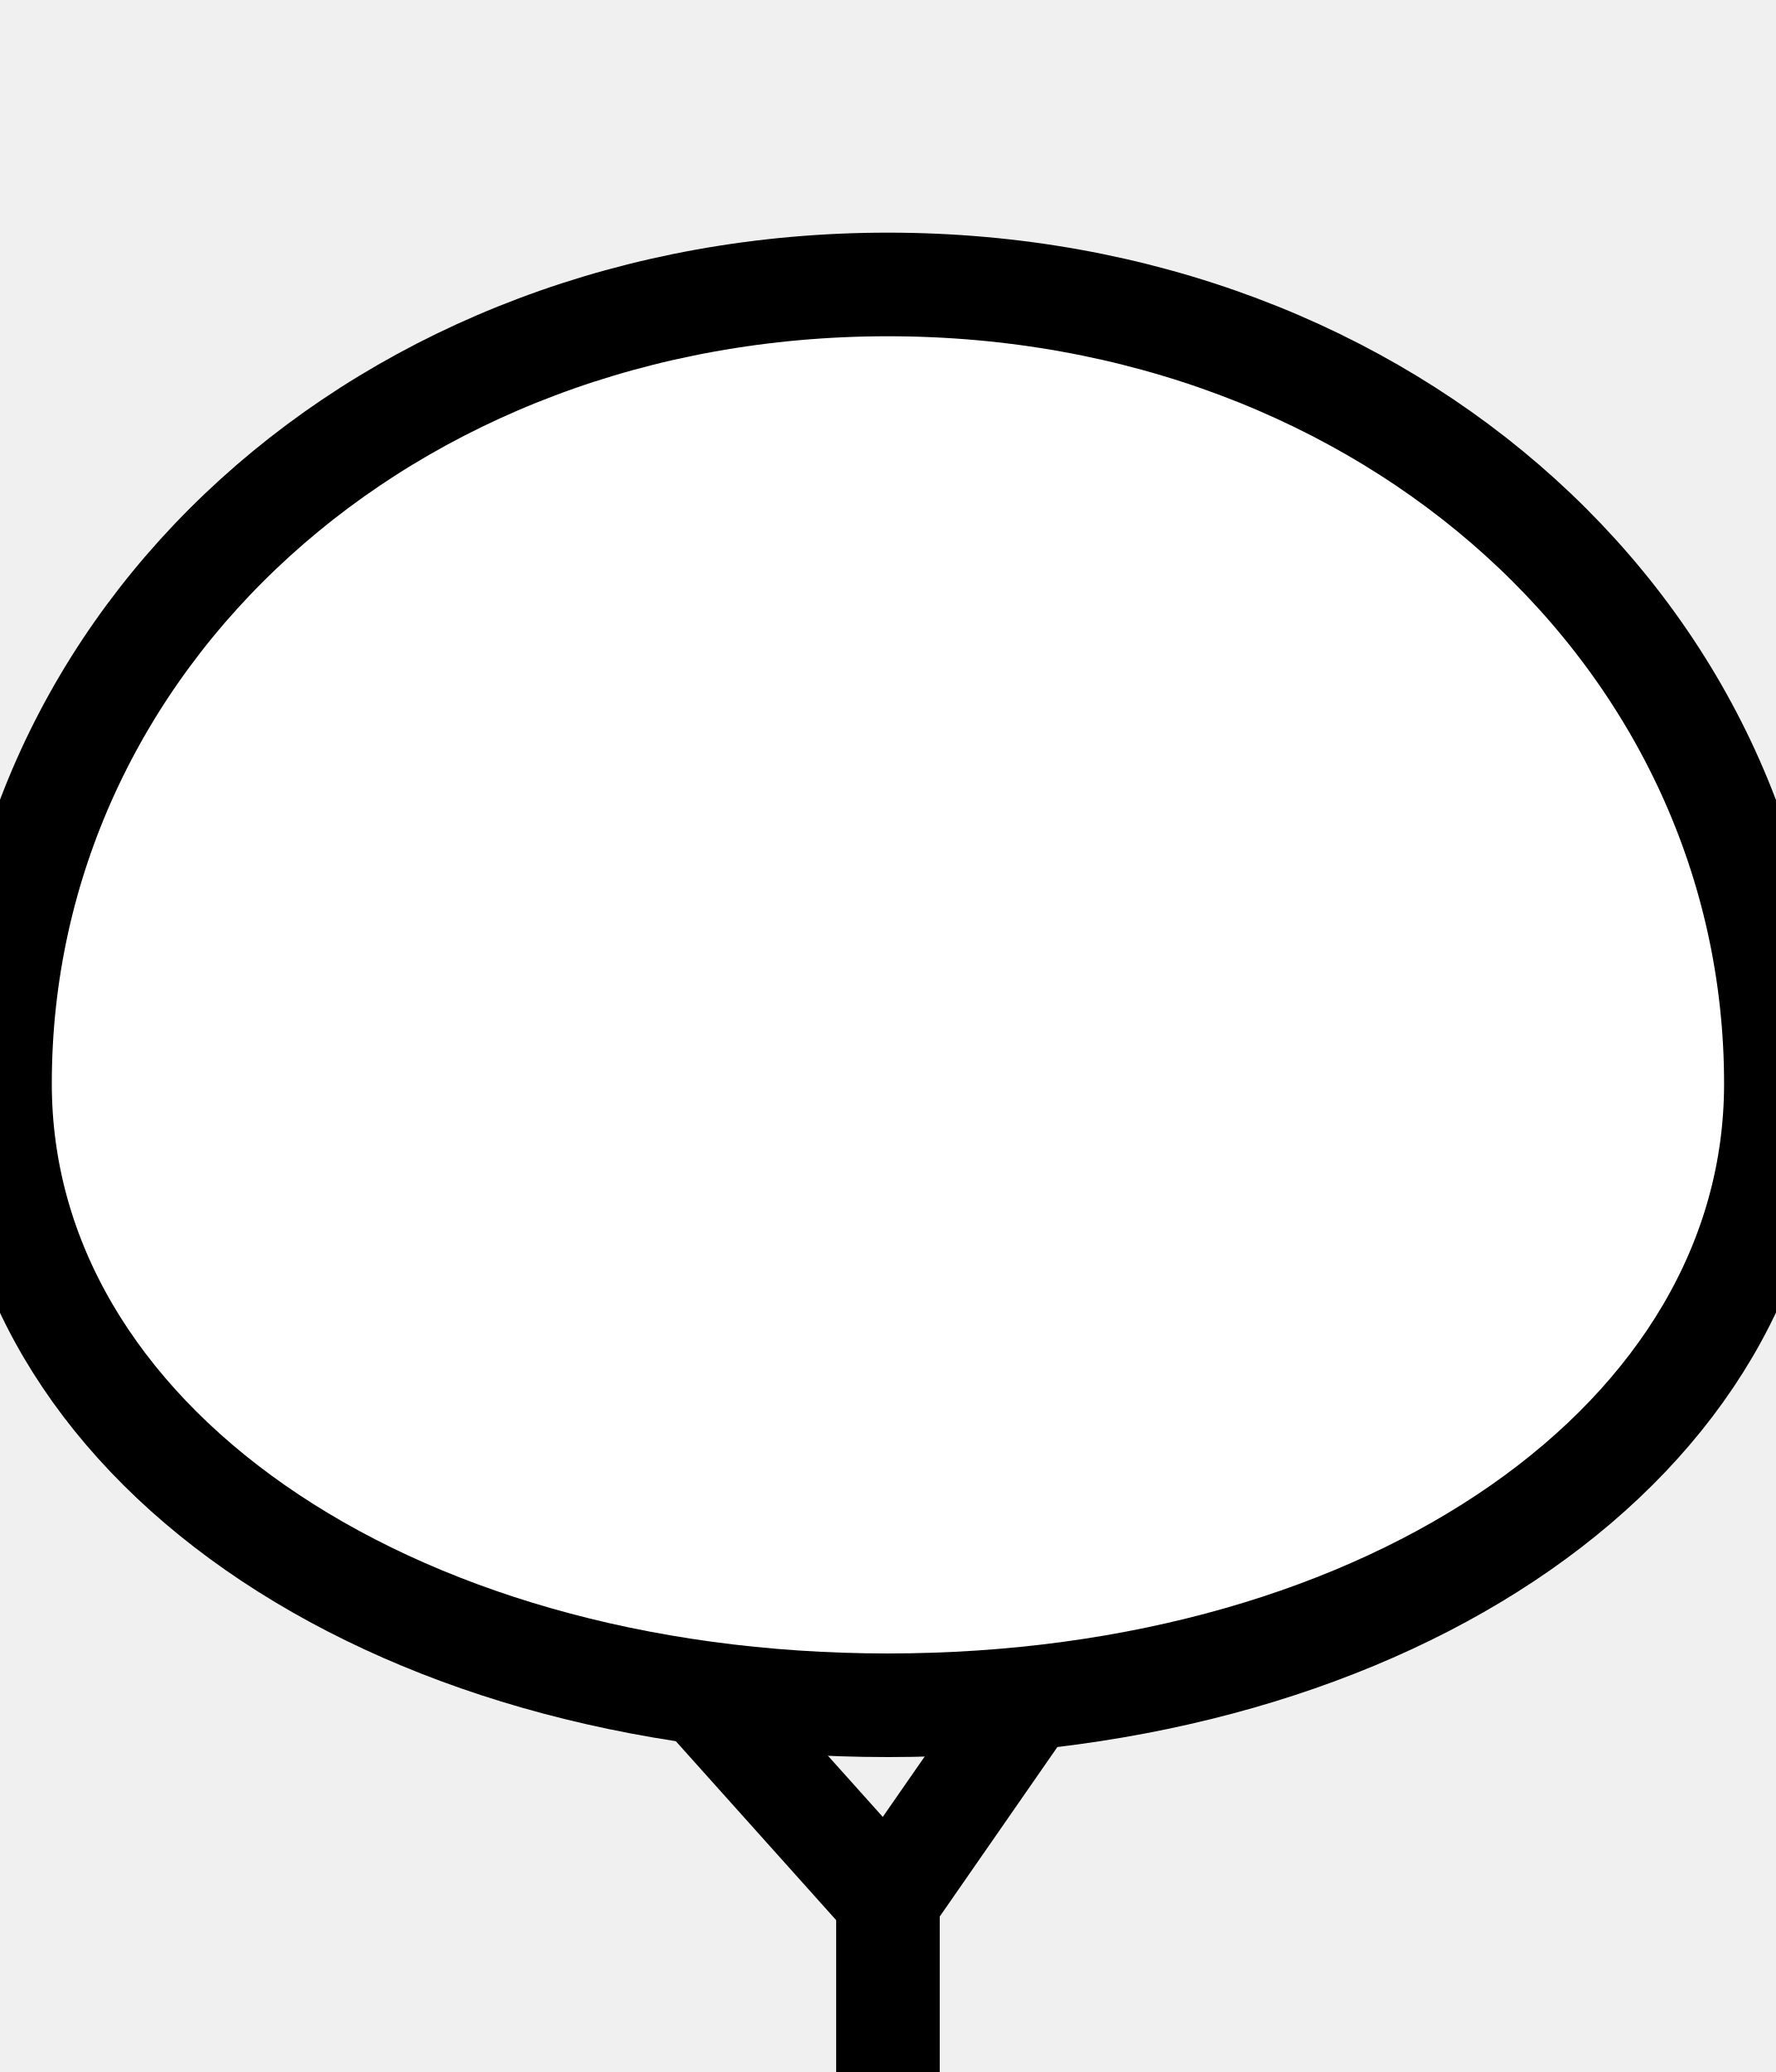
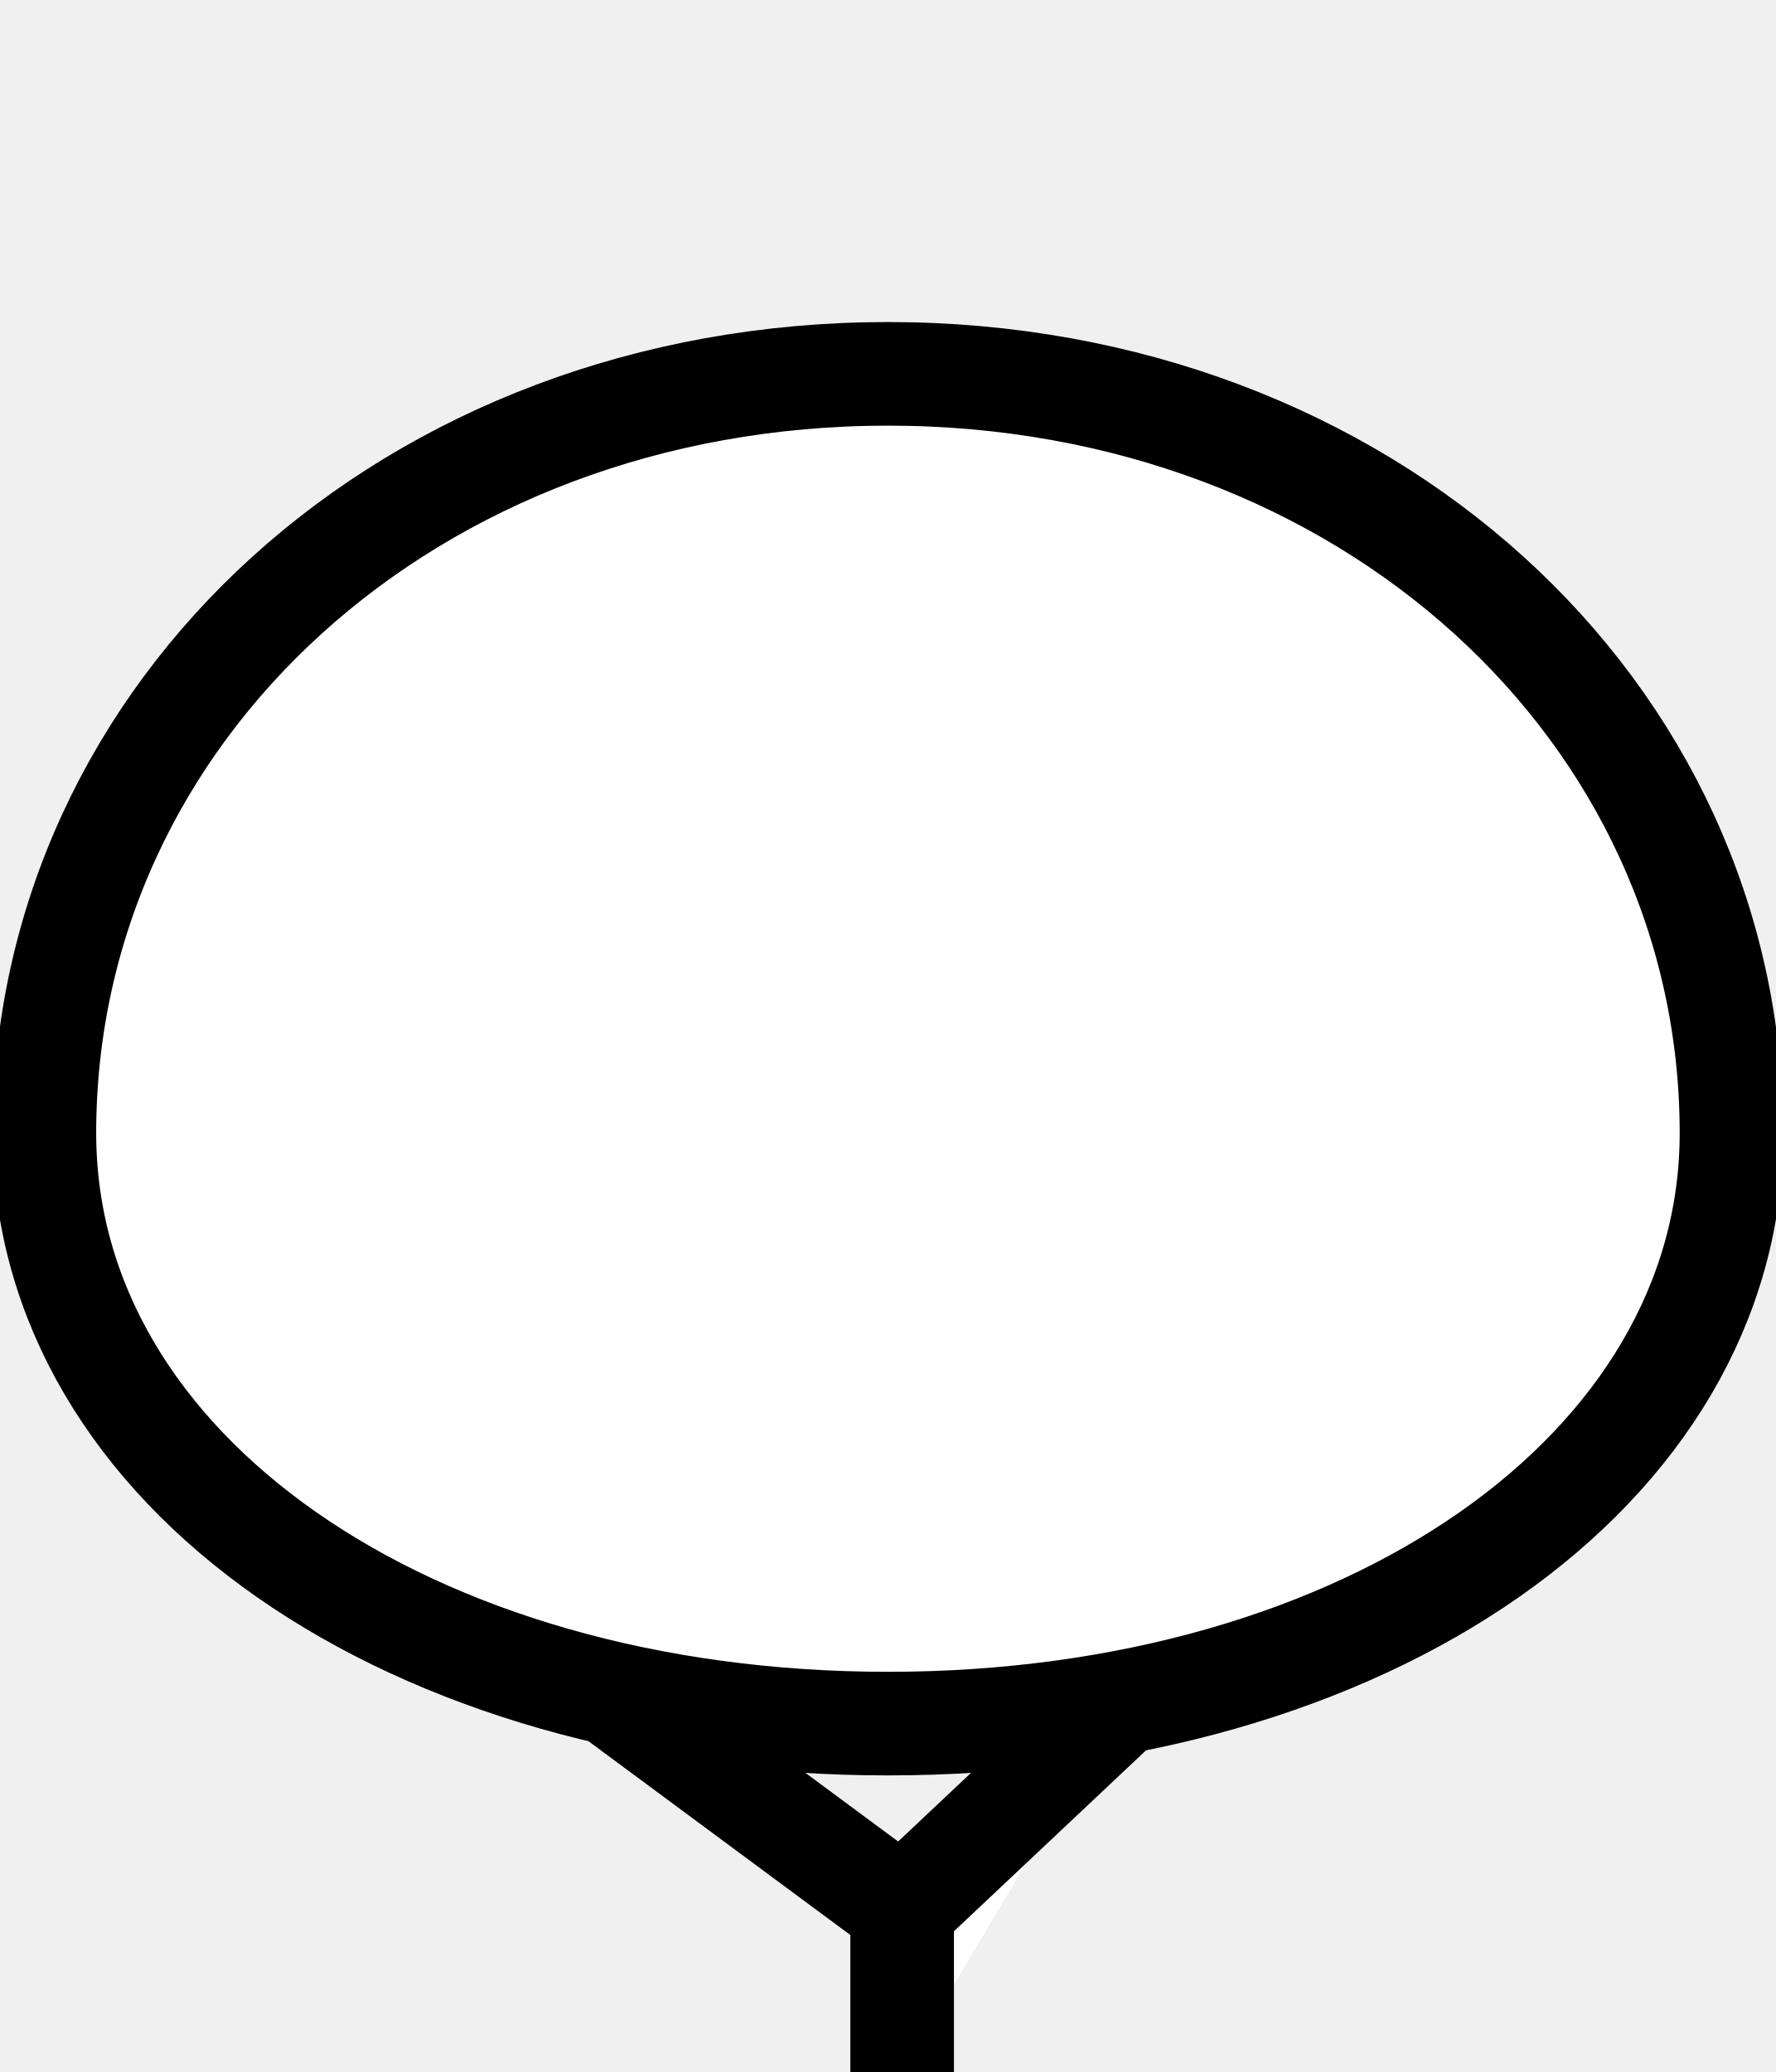
- <svg xmlns="http://www.w3.org/2000/svg" viewBox="-3 -7 6 7" fill="white" stroke="black" stroke-width="0.35">
-   <path d="m0,-6.039 c1.7,0,3,1.2,3,2.7,0,1.2,-1.3,2.1,-3,2.1,-1.7,0,-3,-0.9,-3,-2.1,0,-1.5,1.3,-2.7,3,-2.7 z" />
-   <polyline fill="none" points="0,0 0,-0.58 0.474,-1.263" />
-   <line x1="-0.629" y1="-1.282" x2="0" y2="-0.58" />
+ <svg xmlns="http://www.w3.org/2000/svg" version="1.1" viewBox="-3 -7 6 7" fill="white" stroke="black" stroke-width="0.35">
+   <path d="M0,-5.737 c1.615,0,2.85,1.14,2.85,2.565 c0,1.14,-1.235,1.995,-2.85,1.995 S-2.85,-2.032,-2.85,-3.172 C-2.85,-4.597,-1.615,-5.737,0,-5.737 z" />
+   <polyline points="0.048,0 0.048,-0.551 0.789,-1.249" />
+   <line x1="-0.937" y1="-1.28" x2="0.048" y2="-0.551" />
</svg>
